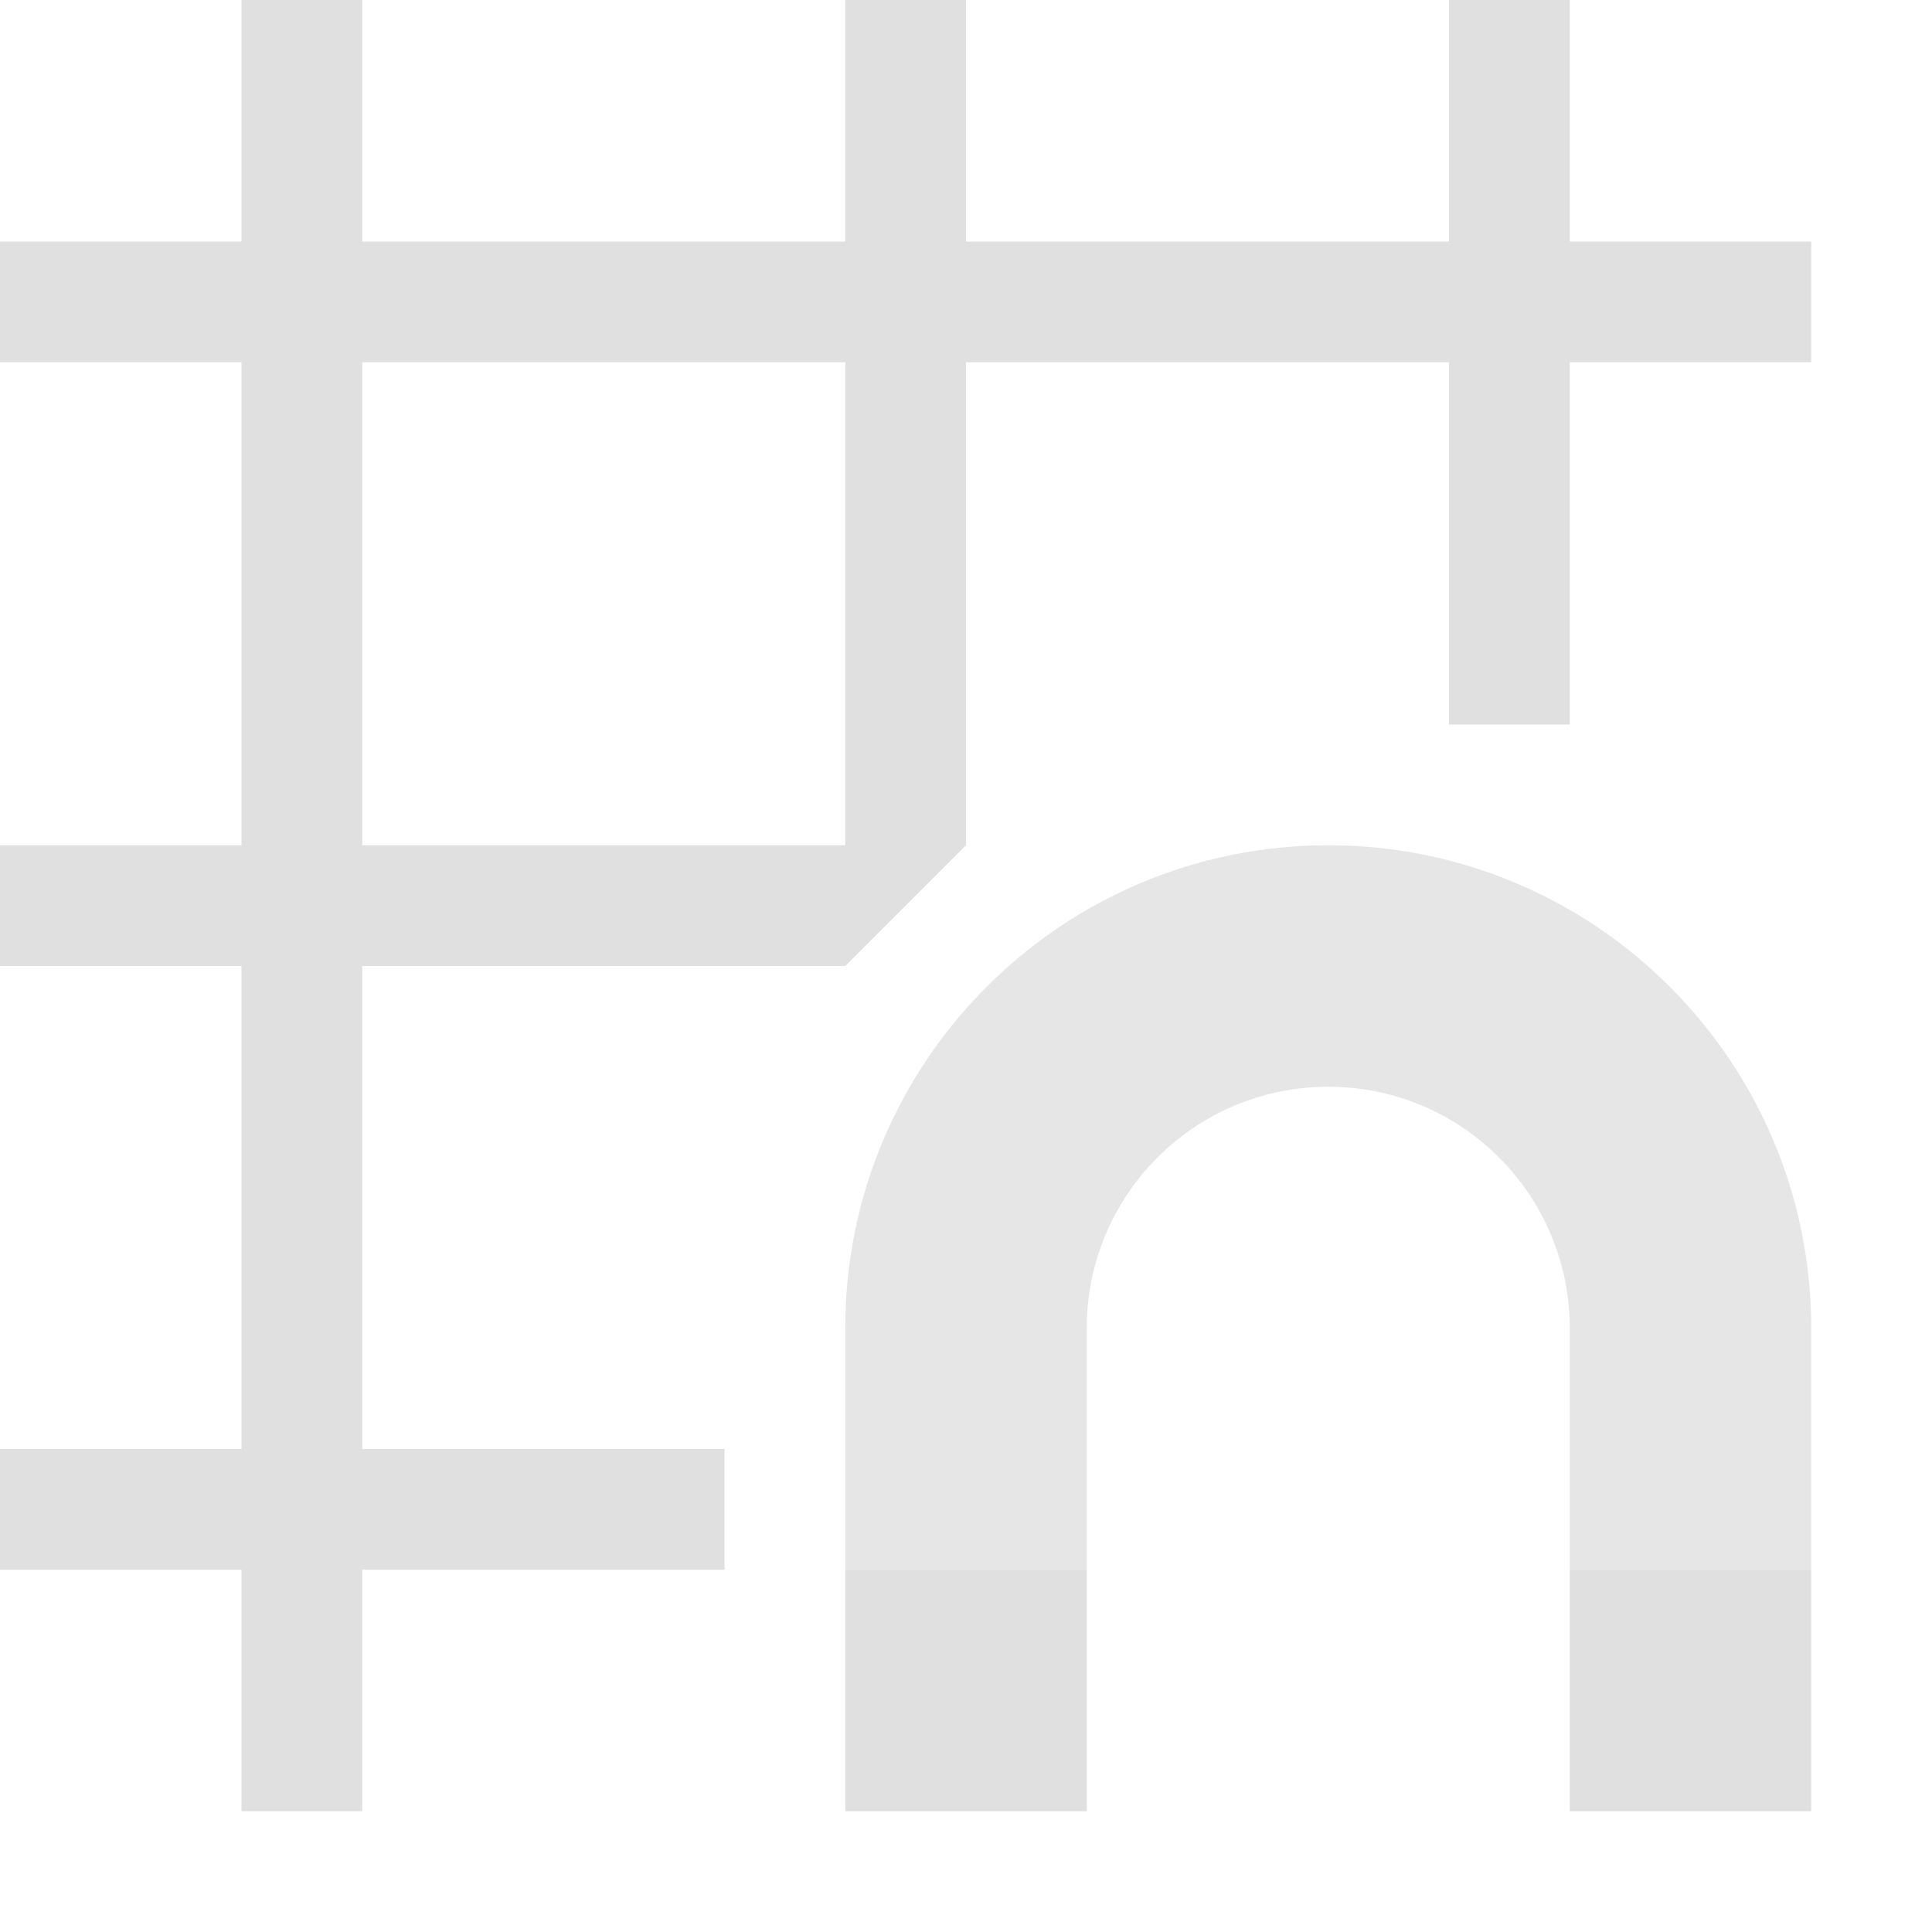
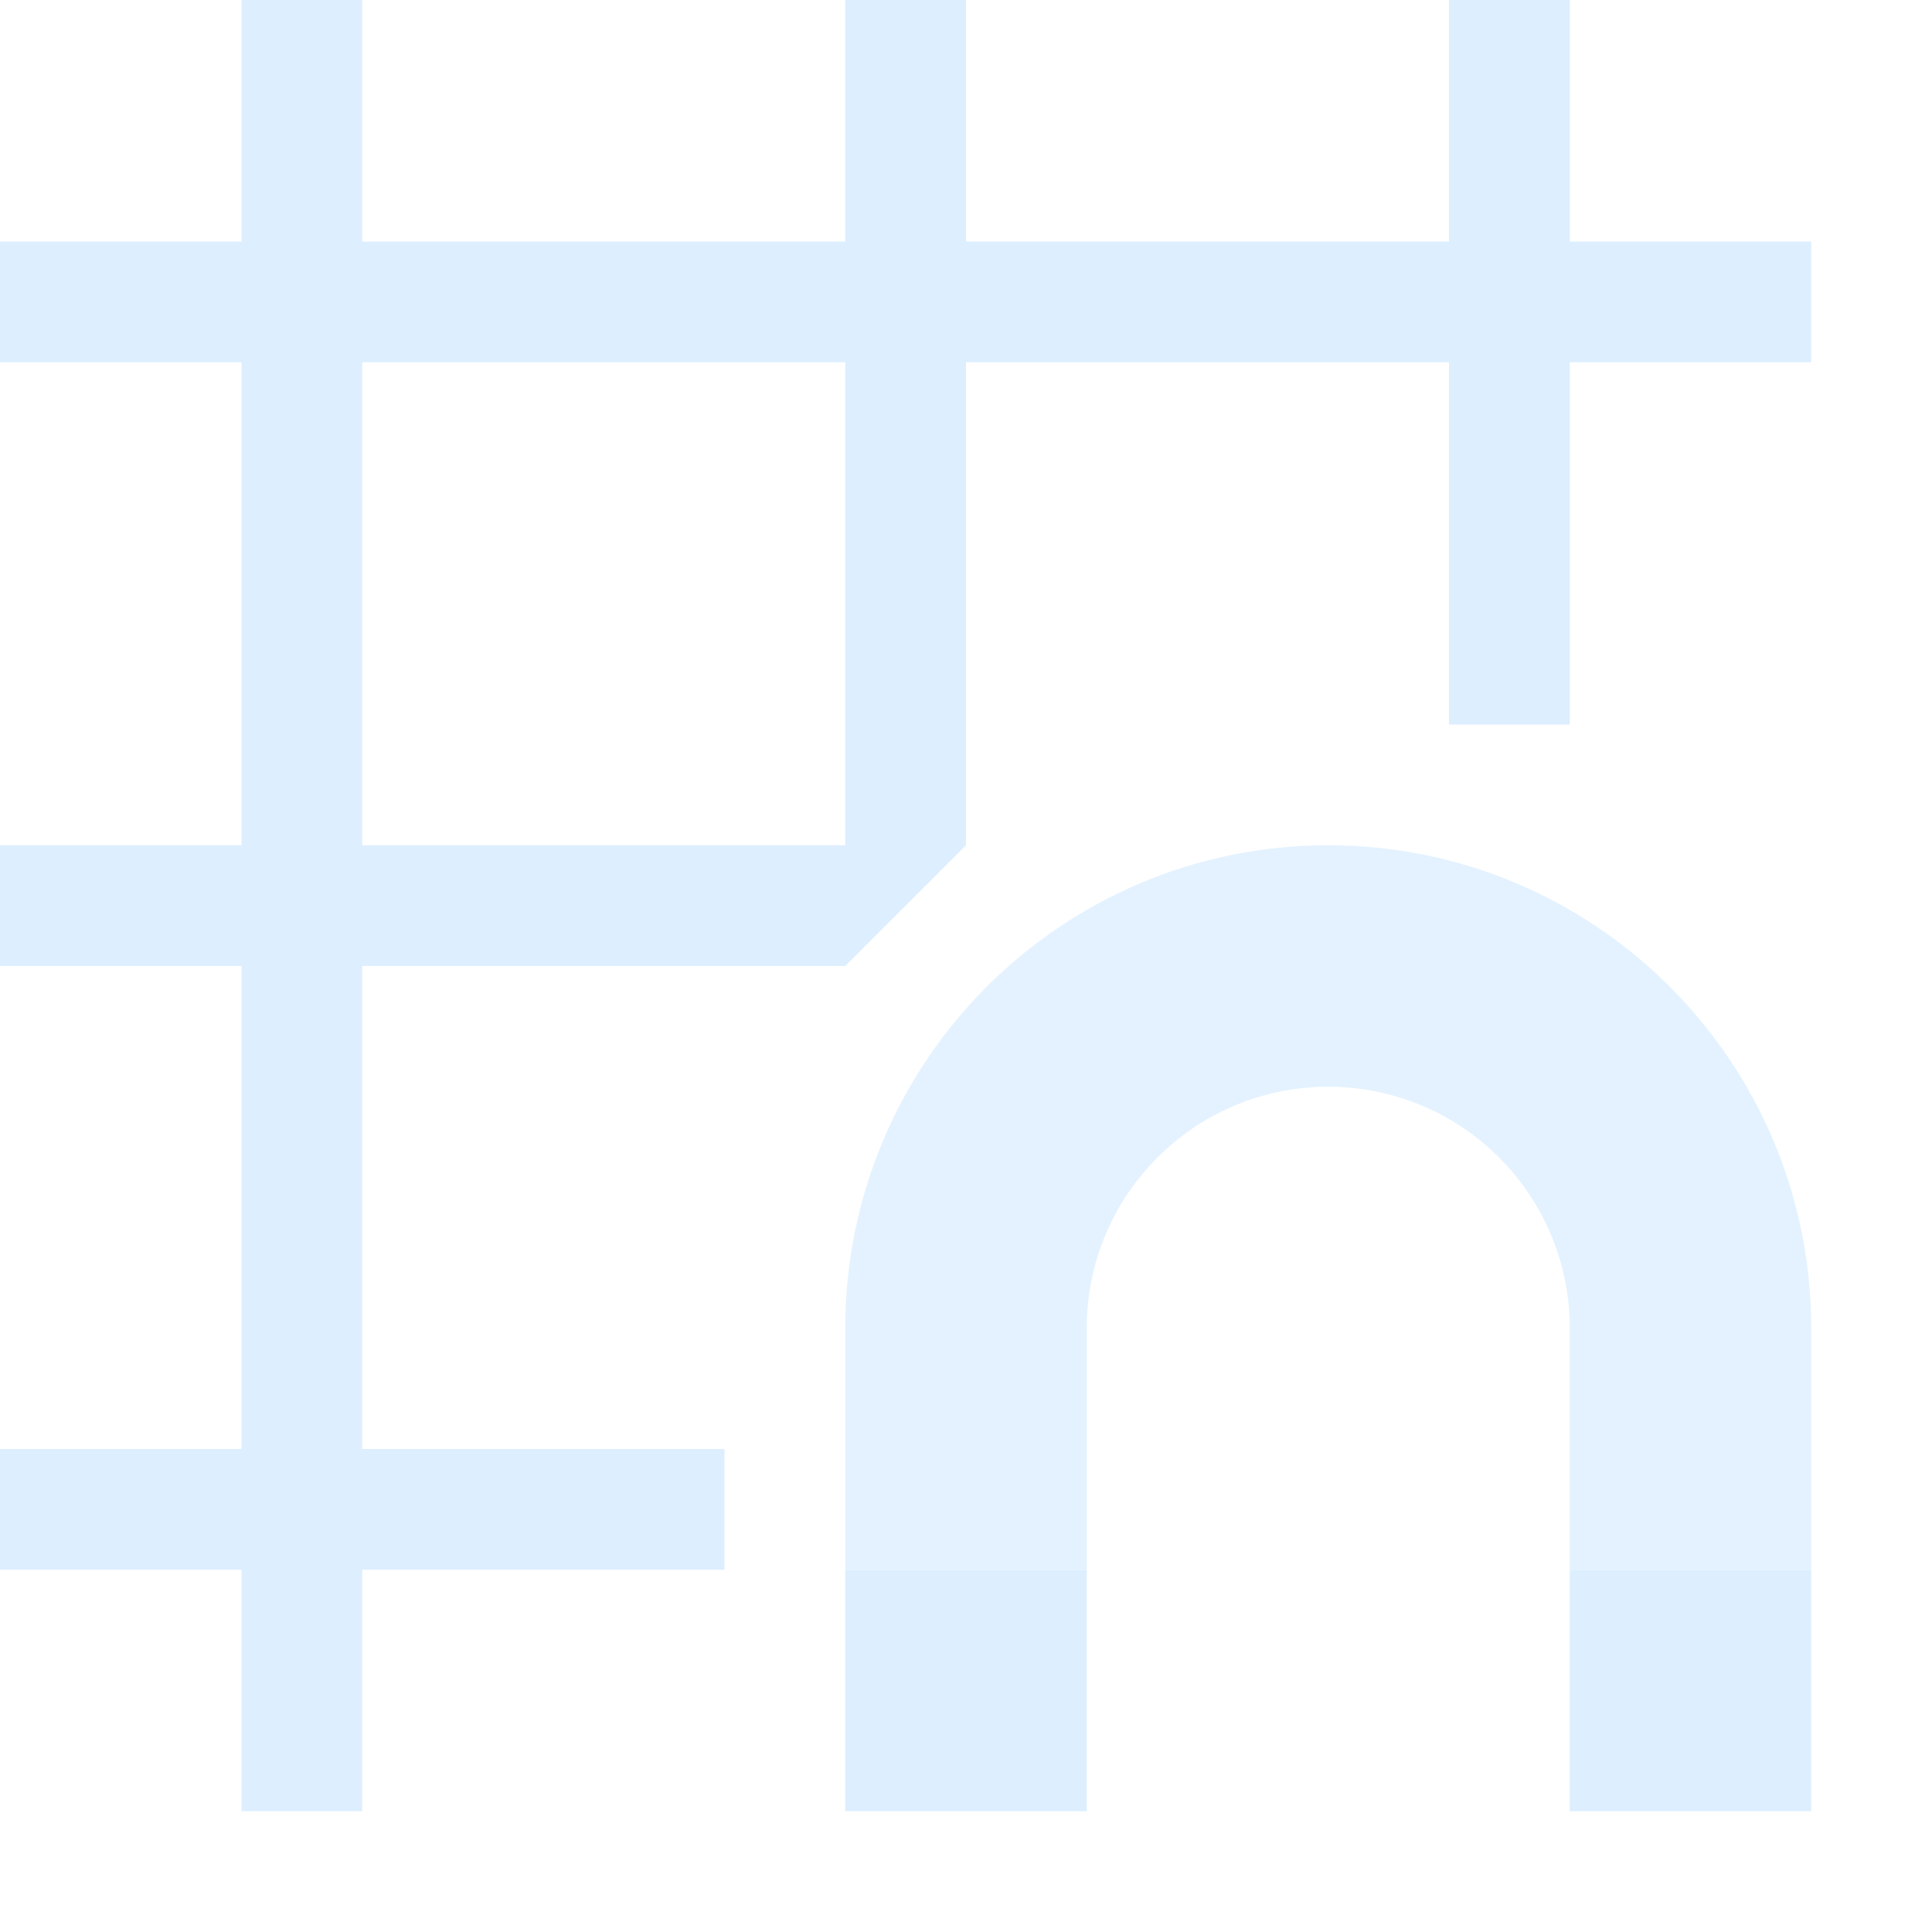
<svg xmlns="http://www.w3.org/2000/svg" height="16" width="16">
-   <path d="M2 0v2H0v1h2v4H0v1h2v4H0v1h2v2h1v-2h3v-1H3V8h4l1-1V3h4v3h1V3h2V2h-2V0h-1v2H8V0H7v2H3V0zm1 3h4v4H3zm4 10v2h2v-2zm6 0v2h2v-2z" fill="#e0e0e0" />
-   <path d="M7 13h2v-2a2 2 0 0 1 4 0v2h2v-2a4 4 0 0 0-8 0z" fill="#e0e0e0" fill-opacity=".8" />
+   <path d="M2 0v2H0v1h2v4H0v1h2v4H0v1h2v2h1v-2h3v-1H3V8h4l1-1V3h4v3h1V3h2V2h-2V0h-1v2H8V0H7v2H3V0zm1 3h4v4H3zm4 10v2h2v-2zm6 0v2h2v-2z" fill="#def" />
+   <path d="M7 13h2v-2a2 2 0 0 1 4 0v2h2v-2a4 4 0 0 0-8 0z" fill="#def" fill-opacity=".8" />
</svg>
